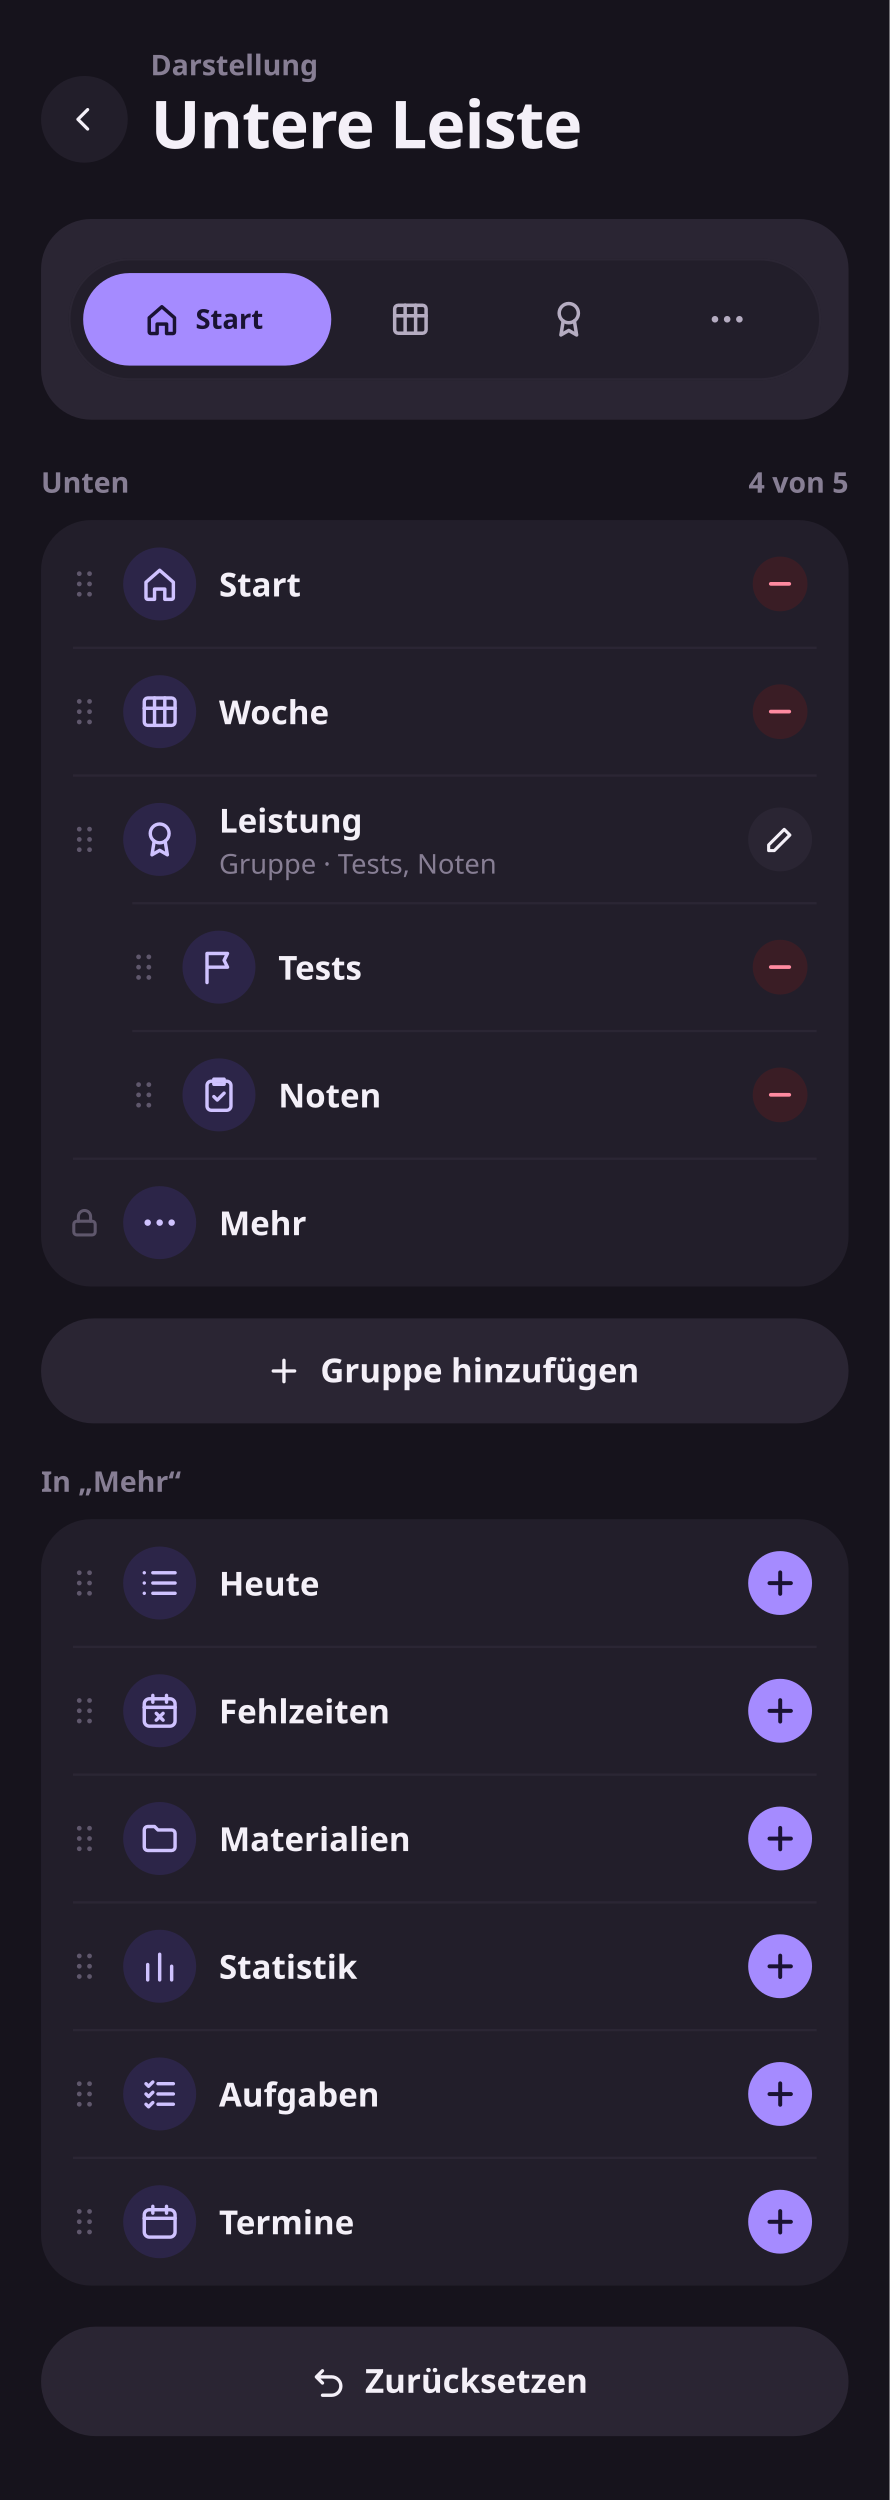
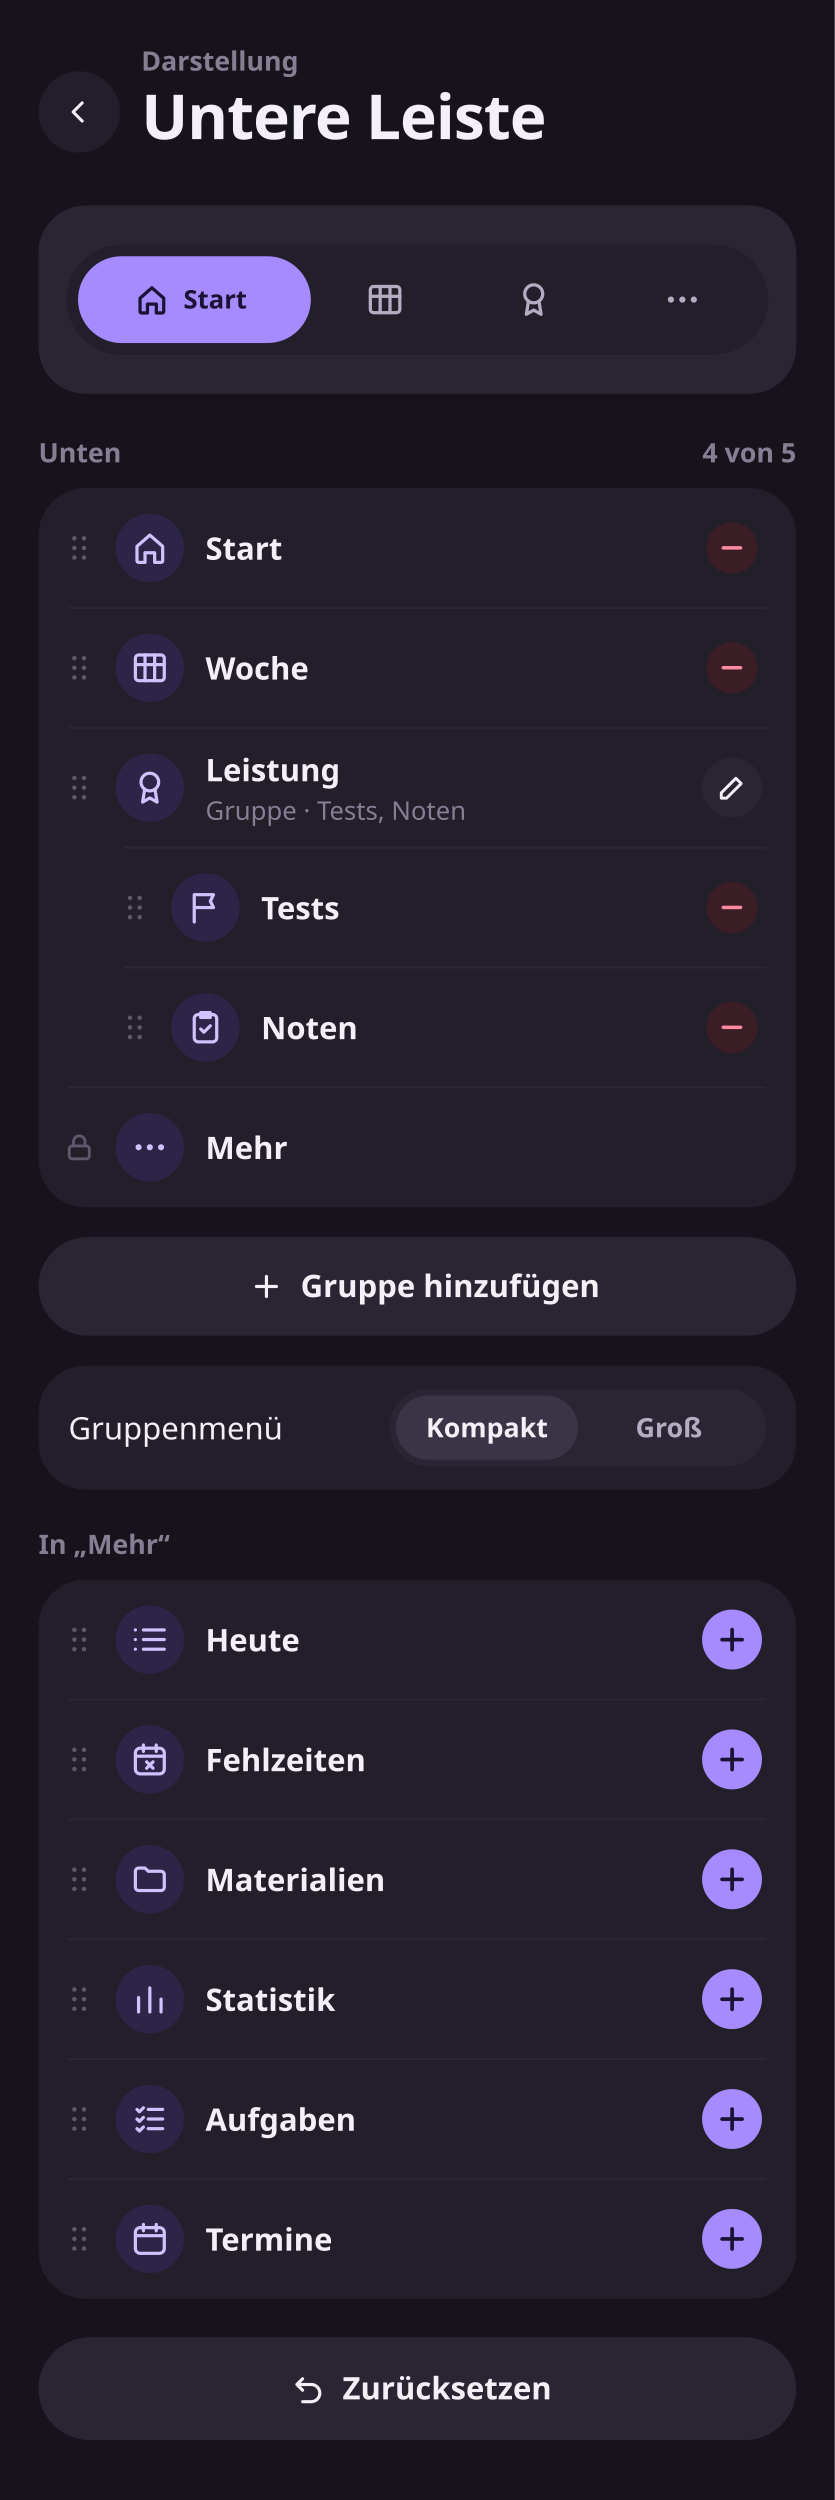
- <svg xmlns="http://www.w3.org/2000/svg" width="390" height="1096" viewBox="0 0 390 1096">
+ <svg xmlns="http://www.w3.org/2000/svg" width="390" height="1168" viewBox="0 0 390 1168">
  <defs>
    <filter id="nsh0" x="-50%" y="-50%" width="200%" height="200%">
      <feDropShadow dx="0" dy="24" stdDeviation="32" flood-color="#000000" flood-opacity="0.18" />
    </filter>
    <filter id="nsh1" x="-50%" y="-50%" width="200%" height="200%">
      <feDropShadow dx="0" dy="2" stdDeviation="4" flood-color="#000000" flood-opacity="0.06" />
    </filter>
  </defs>
-   <rect x="0" y="0" width="390" height="1096" fill="#16131C" />
+   <rect x="0" y="0" width="390" height="1168" fill="#16131C" />
  <rect x="18" y="33.31" width="38" height="38" rx="19.0" fill="#221E2A" />
  <g transform="translate(28.48 43.79) scale(0.71 0.71)" fill="none" stroke="#F4F0F8" stroke-width="2" stroke-linecap="round" stroke-linejoin="round">
    <path d="M14 6l-6 6 6 6" />
  </g>
  <text x="66" y="33" font-family="Nunito" font-size="12.5" font-weight="800" fill="#877E94" xml:space="preserve">Darstellung</text>
  <text x="66" y="65" font-family="Nunito" font-size="29" font-weight="900" letter-spacing="-0.43" fill="#F4F0F8" xml:space="preserve">Untere Leiste</text>
  <rect x="18" y="96" width="354" height="88" rx="22" fill="#2A2533" />
  <g transform="translate(15.2514 113.2682) scale(0.9218)">
    <rect x="16" y="0" width="358" height="58" rx="29" fill="#221E2A" />
    <rect x="16.5" y="0.5" width="357" height="57" rx="28.5" fill="none" stroke="#2B2634" stroke-width="1" />
    <rect x="23" y="7" width="118" height="44" rx="22.0" fill="#A58BFF" />
    <g transform="translate(51.43375 20) scale(0.75 0.75)" fill="none" stroke="#1A1333" stroke-width="2.2" stroke-linecap="round" stroke-linejoin="round">
      <path d="M4 11l8-7 8 7v9a1 1 0 0 1-1 1h-4v-6h-6v6H5a1 1 0 0 1-1-1z" />
    </g>
    <text x="76.434" y="33.5" font-family="Nunito" font-size="13" font-weight="800" fill="#1A1333" xml:space="preserve">Start</text>
    <g transform="translate(168.6667 19) scale(0.83 0.83)" fill="none" stroke="#B5ACC1" stroke-width="2" stroke-linecap="round" stroke-linejoin="round">
      <rect x="3" y="4" width="18" height="16" rx="2" />
      <path d="M3 10h18M9 4v16M15 4v16" />
    </g>
    <g transform="translate(244 19) scale(0.83 0.83)" fill="none" stroke="#B5ACC1" stroke-width="2" stroke-linecap="round" stroke-linejoin="round">
      <circle cx="12" cy="8.5" r="5.5" />
      <path d="M15.2 13l1.3 8-4.5-2.6L7.5 21l1.3-8" />
    </g>
    <g transform="translate(319.3333 19) scale(0.83)" fill="#B5ACC1">
      <circle cx="5" cy="12" r="1.9" />
      <circle cx="12" cy="12" r="1.9" />
      <circle cx="19" cy="12" r="1.9" />
    </g>
  </g>
  <text x="18" y="216" font-family="Nunito" font-size="12.5" font-weight="800" fill="#877E94" xml:space="preserve">Unten</text>
  <text x="372" y="216" font-family="Nunito" font-size="12.5" font-weight="800" fill="#877E94" text-anchor="end" xml:space="preserve">4 von 5</text>
  <rect x="18" y="228" width="354" height="336" rx="22" fill="#221E2A" />
  <g transform="translate(28 247) scale(0.75)" color="#5F576C">
    <circle cx="9" cy="6" r="1.4" fill="currentColor" />
    <circle cx="9" cy="12" r="1.4" fill="currentColor" />
    <circle cx="9" cy="18" r="1.4" fill="currentColor" />
    <circle cx="15" cy="6" r="1.4" fill="currentColor" />
    <circle cx="15" cy="12" r="1.4" fill="currentColor" />
    <circle cx="15" cy="18" r="1.4" fill="currentColor" />
  </g>
  <circle cx="70" cy="256" r="16" fill="#2C2548" />
  <g transform="translate(61 247) scale(0.75 0.75)" fill="none" stroke="#CFC2FF" stroke-width="2" stroke-linecap="round" stroke-linejoin="round">
    <path d="M4 11l8-7 8 7v9a1 1 0 0 1-1 1h-4v-6h-6v6H5a1 1 0 0 1-1-1z" />
  </g>
  <text x="96" y="261.5" font-family="Nunito" font-size="14.5" font-weight="600" fill="#F4F0F8" xml:space="preserve">Start</text>
  <circle cx="342" cy="256" r="12" fill="#3A1D25" />
  <g transform="translate(335 249) scale(0.58 0.58)" fill="none" stroke="#FF8AA0" stroke-width="2.8" stroke-linecap="round" stroke-linejoin="round">
    <path d="M5 12h14" />
  </g>
  <line x1="32" y1="284" x2="358" y2="284" stroke="#2B2634" stroke-width="1" />
  <g transform="translate(28 303) scale(0.75)" color="#5F576C">
    <circle cx="9" cy="6" r="1.4" fill="currentColor" />
    <circle cx="9" cy="12" r="1.4" fill="currentColor" />
    <circle cx="9" cy="18" r="1.4" fill="currentColor" />
    <circle cx="15" cy="6" r="1.4" fill="currentColor" />
    <circle cx="15" cy="12" r="1.4" fill="currentColor" />
    <circle cx="15" cy="18" r="1.4" fill="currentColor" />
  </g>
  <circle cx="70" cy="312" r="16" fill="#2C2548" />
  <g transform="translate(61 303) scale(0.75 0.75)" fill="none" stroke="#CFC2FF" stroke-width="2" stroke-linecap="round" stroke-linejoin="round">
    <rect x="3" y="4" width="18" height="16" rx="2" />
    <path d="M3 10h18M9 4v16M15 4v16" />
  </g>
  <text x="96" y="317.5" font-family="Nunito" font-size="14.5" font-weight="600" fill="#F4F0F8" xml:space="preserve">Woche</text>
  <circle cx="342" cy="312" r="12" fill="#3A1D25" />
  <g transform="translate(335 305) scale(0.58 0.58)" fill="none" stroke="#FF8AA0" stroke-width="2.8" stroke-linecap="round" stroke-linejoin="round">
    <path d="M5 12h14" />
  </g>
  <line x1="32" y1="340" x2="358" y2="340" stroke="#2B2634" stroke-width="1" />
  <g transform="translate(28 359) scale(0.75)" color="#5F576C">
    <circle cx="9" cy="6" r="1.4" fill="currentColor" />
    <circle cx="9" cy="12" r="1.4" fill="currentColor" />
    <circle cx="9" cy="18" r="1.4" fill="currentColor" />
    <circle cx="15" cy="6" r="1.4" fill="currentColor" />
    <circle cx="15" cy="12" r="1.4" fill="currentColor" />
    <circle cx="15" cy="18" r="1.4" fill="currentColor" />
  </g>
  <circle cx="70" cy="368" r="16" fill="#2C2548" />
  <g transform="translate(61 359) scale(0.75 0.75)" fill="none" stroke="#CFC2FF" stroke-width="2" stroke-linecap="round" stroke-linejoin="round">
    <circle cx="12" cy="8.5" r="5.5" />
    <path d="M15.2 13l1.3 8-4.5-2.6L7.5 21l1.3-8" />
  </g>
  <text x="96" y="365" font-family="Nunito" font-size="14.5" font-weight="800" fill="#F4F0F8" xml:space="preserve">Leistung</text>
  <text x="96" y="383" font-family="Nunito" font-size="12" font-weight="400" fill="#877E94" xml:space="preserve">Gruppe · Tests, Noten</text>
  <rect x="328" y="354" width="28" height="28" rx="14" fill="#2A2533" />
  <g transform="translate(334.5 360.5) scale(0.62 0.62)" fill="none" stroke="#F4F0F8" stroke-width="2.2" stroke-linecap="round" stroke-linejoin="round">
    <path d="M4 20h4L19 9l-4-4L4 16v4z" />
  </g>
  <line x1="58" y1="396" x2="358" y2="396" stroke="#2B2634" stroke-width="1" />
  <g transform="translate(54 415) scale(0.75)" color="#5F576C">
    <circle cx="9" cy="6" r="1.4" fill="currentColor" />
    <circle cx="9" cy="12" r="1.4" fill="currentColor" />
    <circle cx="9" cy="18" r="1.4" fill="currentColor" />
    <circle cx="15" cy="6" r="1.4" fill="currentColor" />
    <circle cx="15" cy="12" r="1.4" fill="currentColor" />
    <circle cx="15" cy="18" r="1.4" fill="currentColor" />
  </g>
  <circle cx="96" cy="424" r="16" fill="#2C2548" />
  <g transform="translate(87 415) scale(0.75 0.75)" fill="none" stroke="#CFC2FF" stroke-width="2" stroke-linecap="round" stroke-linejoin="round">
    <path d="M5 21V4h12l-2 4 2 4H5" />
  </g>
  <text x="122" y="429.5" font-family="Nunito" font-size="14.5" font-weight="600" fill="#F4F0F8" xml:space="preserve">Tests</text>
  <circle cx="342" cy="424" r="12" fill="#3A1D25" />
  <g transform="translate(335 417) scale(0.58 0.58)" fill="none" stroke="#FF8AA0" stroke-width="2.8" stroke-linecap="round" stroke-linejoin="round">
    <path d="M5 12h14" />
  </g>
  <line x1="58" y1="452" x2="358" y2="452" stroke="#2B2634" stroke-width="1" />
  <g transform="translate(54 471) scale(0.75)" color="#5F576C">
    <circle cx="9" cy="6" r="1.4" fill="currentColor" />
    <circle cx="9" cy="12" r="1.4" fill="currentColor" />
    <circle cx="9" cy="18" r="1.4" fill="currentColor" />
    <circle cx="15" cy="6" r="1.4" fill="currentColor" />
    <circle cx="15" cy="12" r="1.4" fill="currentColor" />
    <circle cx="15" cy="18" r="1.4" fill="currentColor" />
  </g>
  <circle cx="96" cy="480" r="16" fill="#2C2548" />
  <g transform="translate(87 471) scale(0.75 0.75)" fill="none" stroke="#CFC2FF" stroke-width="2" stroke-linecap="round" stroke-linejoin="round">
    <rect x="5" y="4" width="14" height="17" rx="2.5" />
    <path d="M9 2.8h6v3H9zM9 13l2 2 4-4" />
  </g>
  <text x="122" y="485.5" font-family="Nunito" font-size="14.5" font-weight="600" fill="#F4F0F8" xml:space="preserve">Noten</text>
  <circle cx="342" cy="480" r="12" fill="#3A1D25" />
  <g transform="translate(335 473) scale(0.58 0.58)" fill="none" stroke="#FF8AA0" stroke-width="2.8" stroke-linecap="round" stroke-linejoin="round">
    <path d="M5 12h14" />
  </g>
  <line x1="32" y1="508" x2="358" y2="508" stroke="#2B2634" stroke-width="1" />
  <g transform="translate(29 528) scale(0.67 0.67)" fill="none" stroke="#5F576C" stroke-width="2" stroke-linecap="round" stroke-linejoin="round">
    <rect x="5" y="11" width="14" height="9" rx="2" />
    <path d="M8 11V8a4 4 0 0 1 8 0v3" />
  </g>
  <circle cx="70" cy="536" r="16" fill="#2C2548" />
  <g transform="translate(61 527) scale(0.75)" fill="#CFC2FF">
    <circle cx="5" cy="12" r="1.9" />
    <circle cx="12" cy="12" r="1.9" />
    <circle cx="19" cy="12" r="1.9" />
  </g>
  <text x="96" y="541.5" font-family="Nunito" font-size="14.5" font-weight="600" fill="#F4F0F8" xml:space="preserve">Mehr</text>
  <rect x="18" y="578" width="354" height="46" rx="23.0" fill="#2A2533" />
  <g transform="translate(116.445 593.0) scale(0.67 0.67)" fill="none" stroke="#F4F0F8" stroke-width="2.2" stroke-linecap="round" stroke-linejoin="round">
    <path d="M12 5v14M5 12h14" />
  </g>
  <text x="140.445" y="606.0" font-family="Nunito" font-size="14.5" font-weight="700" fill="#F4F0F8" xml:space="preserve">Gruppe hinzufügen</text>
-   <text x="18" y="654" font-family="Nunito" font-size="12.5" font-weight="800" fill="#877E94" xml:space="preserve">In „Mehr“</text>
-   <rect x="18" y="666" width="354" height="336" rx="22" fill="#221E2A" />
-   <g transform="translate(28 685) scale(0.75)" color="#5F576C">
-     <circle cx="9" cy="6" r="1.4" fill="currentColor" />
-     <circle cx="9" cy="12" r="1.4" fill="currentColor" />
-     <circle cx="9" cy="18" r="1.4" fill="currentColor" />
-     <circle cx="15" cy="6" r="1.4" fill="currentColor" />
-     <circle cx="15" cy="12" r="1.4" fill="currentColor" />
-     <circle cx="15" cy="18" r="1.4" fill="currentColor" />
-   </g>
-   <circle cx="70" cy="694" r="16" fill="#2C2548" />
-   <g transform="translate(61 685) scale(0.75 0.75)" fill="none" stroke="#CFC2FF" stroke-width="2" stroke-linecap="round" stroke-linejoin="round">
+   <rect x="18" y="638" width="354" height="58" rx="22" fill="#221E2A" />
+   <text x="32" y="672.5" font-family="Nunito" font-size="14.5" font-weight="500" fill="#F4F0F8" xml:space="preserve">Gruppenmenü</text>
+   <rect x="182" y="649" width="176" height="36" rx="18.0" fill="#2A2533" />
+   <rect x="185.0" y="652" width="85.0" height="30" rx="15.0" fill="#3A3446" />
+   <text x="227.5" y="671.5" font-family="Nunito" font-size="12.5" font-weight="800" fill="#F4F0F8" text-anchor="middle" xml:space="preserve">Kompakt</text>
+   <text x="312.5" y="671.5" font-family="Nunito" font-size="12.5" font-weight="800" fill="#B5ACC1" text-anchor="middle" xml:space="preserve">Groß</text>
+   <text x="18" y="726" font-family="Nunito" font-size="12.5" font-weight="800" fill="#877E94" xml:space="preserve">In „Mehr“</text>
+   <rect x="18" y="738" width="354" height="336" rx="22" fill="#221E2A" />
+   <g transform="translate(28 757) scale(0.75)" color="#5F576C">
+     <circle cx="9" cy="6" r="1.4" fill="currentColor" />
+     <circle cx="9" cy="12" r="1.4" fill="currentColor" />
+     <circle cx="9" cy="18" r="1.4" fill="currentColor" />
+     <circle cx="15" cy="6" r="1.4" fill="currentColor" />
+     <circle cx="15" cy="12" r="1.4" fill="currentColor" />
+     <circle cx="15" cy="18" r="1.4" fill="currentColor" />
+   </g>
+   <circle cx="70" cy="766" r="16" fill="#2C2548" />
+   <g transform="translate(61 757) scale(0.75 0.75)" fill="none" stroke="#CFC2FF" stroke-width="2" stroke-linecap="round" stroke-linejoin="round">
    <path d="M8 6h13M8 12h13M8 18h13M3 6h.01M3 12h.01M3 18h.01" />
  </g>
-   <text x="96" y="699.5" font-family="Nunito" font-size="14.5" font-weight="600" fill="#F4F0F8" xml:space="preserve">Heute</text>
-   <rect x="328" y="680" width="28" height="28" rx="14.0" fill="#A58BFF" />
-   <g transform="translate(334 686) scale(0.67 0.67)" fill="none" stroke="#1A1333" stroke-width="2.6" stroke-linecap="round" stroke-linejoin="round">
-     <path d="M12 5v14M5 12h14" />
-   </g>
-   <line x1="32" y1="722" x2="358" y2="722" stroke="#2B2634" stroke-width="1" />
-   <g transform="translate(28 741) scale(0.75)" color="#5F576C">
-     <circle cx="9" cy="6" r="1.4" fill="currentColor" />
-     <circle cx="9" cy="12" r="1.4" fill="currentColor" />
-     <circle cx="9" cy="18" r="1.4" fill="currentColor" />
-     <circle cx="15" cy="6" r="1.4" fill="currentColor" />
-     <circle cx="15" cy="12" r="1.4" fill="currentColor" />
-     <circle cx="15" cy="18" r="1.4" fill="currentColor" />
-   </g>
-   <circle cx="70" cy="750" r="16" fill="#2C2548" />
-   <g transform="translate(61 741) scale(0.75 0.75)" fill="none" stroke="#CFC2FF" stroke-width="2" stroke-linecap="round" stroke-linejoin="round">
+   <text x="96" y="771.5" font-family="Nunito" font-size="14.5" font-weight="600" fill="#F4F0F8" xml:space="preserve">Heute</text>
+   <rect x="328" y="752" width="28" height="28" rx="14.0" fill="#A58BFF" />
+   <g transform="translate(334 758) scale(0.67 0.67)" fill="none" stroke="#1A1333" stroke-width="2.6" stroke-linecap="round" stroke-linejoin="round">
+     <path d="M12 5v14M5 12h14" />
+   </g>
+   <line x1="32" y1="794" x2="358" y2="794" stroke="#2B2634" stroke-width="1" />
+   <g transform="translate(28 813) scale(0.75)" color="#5F576C">
+     <circle cx="9" cy="6" r="1.4" fill="currentColor" />
+     <circle cx="9" cy="12" r="1.4" fill="currentColor" />
+     <circle cx="9" cy="18" r="1.4" fill="currentColor" />
+     <circle cx="15" cy="6" r="1.4" fill="currentColor" />
+     <circle cx="15" cy="12" r="1.4" fill="currentColor" />
+     <circle cx="15" cy="18" r="1.4" fill="currentColor" />
+   </g>
+   <circle cx="70" cy="822" r="16" fill="#2C2548" />
+   <g transform="translate(61 813) scale(0.75 0.75)" fill="none" stroke="#CFC2FF" stroke-width="2" stroke-linecap="round" stroke-linejoin="round">
    <rect x="3" y="5" width="18" height="16" rx="3" />
    <path d="M8 3v4M16 3v4M3 10h18M10 13.5l4 4M14 13.5l-4 4" />
  </g>
-   <text x="96" y="755.5" font-family="Nunito" font-size="14.5" font-weight="600" fill="#F4F0F8" xml:space="preserve">Fehlzeiten</text>
-   <rect x="328" y="736" width="28" height="28" rx="14.0" fill="#A58BFF" />
-   <g transform="translate(334 742) scale(0.67 0.67)" fill="none" stroke="#1A1333" stroke-width="2.6" stroke-linecap="round" stroke-linejoin="round">
-     <path d="M12 5v14M5 12h14" />
-   </g>
-   <line x1="32" y1="778" x2="358" y2="778" stroke="#2B2634" stroke-width="1" />
-   <g transform="translate(28 797) scale(0.75)" color="#5F576C">
-     <circle cx="9" cy="6" r="1.4" fill="currentColor" />
-     <circle cx="9" cy="12" r="1.4" fill="currentColor" />
-     <circle cx="9" cy="18" r="1.4" fill="currentColor" />
-     <circle cx="15" cy="6" r="1.4" fill="currentColor" />
-     <circle cx="15" cy="12" r="1.4" fill="currentColor" />
-     <circle cx="15" cy="18" r="1.4" fill="currentColor" />
-   </g>
-   <circle cx="70" cy="806" r="16" fill="#2C2548" />
-   <g transform="translate(61 797) scale(0.75 0.75)" fill="none" stroke="#CFC2FF" stroke-width="2" stroke-linecap="round" stroke-linejoin="round">
+   <text x="96" y="827.5" font-family="Nunito" font-size="14.5" font-weight="600" fill="#F4F0F8" xml:space="preserve">Fehlzeiten</text>
+   <rect x="328" y="808" width="28" height="28" rx="14.0" fill="#A58BFF" />
+   <g transform="translate(334 814) scale(0.67 0.67)" fill="none" stroke="#1A1333" stroke-width="2.6" stroke-linecap="round" stroke-linejoin="round">
+     <path d="M12 5v14M5 12h14" />
+   </g>
+   <line x1="32" y1="850" x2="358" y2="850" stroke="#2B2634" stroke-width="1" />
+   <g transform="translate(28 869) scale(0.75)" color="#5F576C">
+     <circle cx="9" cy="6" r="1.4" fill="currentColor" />
+     <circle cx="9" cy="12" r="1.4" fill="currentColor" />
+     <circle cx="9" cy="18" r="1.4" fill="currentColor" />
+     <circle cx="15" cy="6" r="1.4" fill="currentColor" />
+     <circle cx="15" cy="12" r="1.4" fill="currentColor" />
+     <circle cx="15" cy="18" r="1.4" fill="currentColor" />
+   </g>
+   <circle cx="70" cy="878" r="16" fill="#2C2548" />
+   <g transform="translate(61 869) scale(0.75 0.75)" fill="none" stroke="#CFC2FF" stroke-width="2" stroke-linecap="round" stroke-linejoin="round">
    <path d="M3 7a2 2 0 0 1 2-2h4l2 2h8a2 2 0 0 1 2 2v8a2 2 0 0 1-2 2H5a2 2 0 0 1-2-2z" />
  </g>
-   <text x="96" y="811.5" font-family="Nunito" font-size="14.5" font-weight="600" fill="#F4F0F8" xml:space="preserve">Materialien</text>
-   <rect x="328" y="792" width="28" height="28" rx="14.0" fill="#A58BFF" />
-   <g transform="translate(334 798) scale(0.67 0.67)" fill="none" stroke="#1A1333" stroke-width="2.6" stroke-linecap="round" stroke-linejoin="round">
-     <path d="M12 5v14M5 12h14" />
-   </g>
-   <line x1="32" y1="834" x2="358" y2="834" stroke="#2B2634" stroke-width="1" />
-   <g transform="translate(28 853) scale(0.75)" color="#5F576C">
-     <circle cx="9" cy="6" r="1.4" fill="currentColor" />
-     <circle cx="9" cy="12" r="1.4" fill="currentColor" />
-     <circle cx="9" cy="18" r="1.4" fill="currentColor" />
-     <circle cx="15" cy="6" r="1.4" fill="currentColor" />
-     <circle cx="15" cy="12" r="1.4" fill="currentColor" />
-     <circle cx="15" cy="18" r="1.4" fill="currentColor" />
-   </g>
-   <circle cx="70" cy="862" r="16" fill="#2C2548" />
-   <g transform="translate(61 853) scale(0.75 0.75)" fill="none" stroke="#CFC2FF" stroke-width="2" stroke-linecap="round" stroke-linejoin="round">
+   <text x="96" y="883.5" font-family="Nunito" font-size="14.5" font-weight="600" fill="#F4F0F8" xml:space="preserve">Materialien</text>
+   <rect x="328" y="864" width="28" height="28" rx="14.0" fill="#A58BFF" />
+   <g transform="translate(334 870) scale(0.67 0.67)" fill="none" stroke="#1A1333" stroke-width="2.6" stroke-linecap="round" stroke-linejoin="round">
+     <path d="M12 5v14M5 12h14" />
+   </g>
+   <line x1="32" y1="906" x2="358" y2="906" stroke="#2B2634" stroke-width="1" />
+   <g transform="translate(28 925) scale(0.75)" color="#5F576C">
+     <circle cx="9" cy="6" r="1.4" fill="currentColor" />
+     <circle cx="9" cy="12" r="1.4" fill="currentColor" />
+     <circle cx="9" cy="18" r="1.4" fill="currentColor" />
+     <circle cx="15" cy="6" r="1.4" fill="currentColor" />
+     <circle cx="15" cy="12" r="1.4" fill="currentColor" />
+     <circle cx="15" cy="18" r="1.4" fill="currentColor" />
+   </g>
+   <circle cx="70" cy="934" r="16" fill="#2C2548" />
+   <g transform="translate(61 925) scale(0.75 0.75)" fill="none" stroke="#CFC2FF" stroke-width="2" stroke-linecap="round" stroke-linejoin="round">
    <path d="M5 20V11M12 20V5M19 20v-8" />
  </g>
-   <text x="96" y="867.5" font-family="Nunito" font-size="14.5" font-weight="600" fill="#F4F0F8" xml:space="preserve">Statistik</text>
-   <rect x="328" y="848" width="28" height="28" rx="14.0" fill="#A58BFF" />
-   <g transform="translate(334 854) scale(0.67 0.67)" fill="none" stroke="#1A1333" stroke-width="2.6" stroke-linecap="round" stroke-linejoin="round">
-     <path d="M12 5v14M5 12h14" />
-   </g>
-   <line x1="32" y1="890" x2="358" y2="890" stroke="#2B2634" stroke-width="1" />
-   <g transform="translate(28 909) scale(0.75)" color="#5F576C">
-     <circle cx="9" cy="6" r="1.4" fill="currentColor" />
-     <circle cx="9" cy="12" r="1.4" fill="currentColor" />
-     <circle cx="9" cy="18" r="1.4" fill="currentColor" />
-     <circle cx="15" cy="6" r="1.4" fill="currentColor" />
-     <circle cx="15" cy="12" r="1.4" fill="currentColor" />
-     <circle cx="15" cy="18" r="1.4" fill="currentColor" />
-   </g>
-   <circle cx="70" cy="918" r="16" fill="#2C2548" />
-   <g transform="translate(61 909) scale(0.75 0.75)" fill="none" stroke="#CFC2FF" stroke-width="2" stroke-linecap="round" stroke-linejoin="round">
+   <text x="96" y="939.5" font-family="Nunito" font-size="14.5" font-weight="600" fill="#F4F0F8" xml:space="preserve">Statistik</text>
+   <rect x="328" y="920" width="28" height="28" rx="14.0" fill="#A58BFF" />
+   <g transform="translate(334 926) scale(0.67 0.67)" fill="none" stroke="#1A1333" stroke-width="2.6" stroke-linecap="round" stroke-linejoin="round">
+     <path d="M12 5v14M5 12h14" />
+   </g>
+   <line x1="32" y1="962" x2="358" y2="962" stroke="#2B2634" stroke-width="1" />
+   <g transform="translate(28 981) scale(0.75)" color="#5F576C">
+     <circle cx="9" cy="6" r="1.4" fill="currentColor" />
+     <circle cx="9" cy="12" r="1.4" fill="currentColor" />
+     <circle cx="9" cy="18" r="1.4" fill="currentColor" />
+     <circle cx="15" cy="6" r="1.4" fill="currentColor" />
+     <circle cx="15" cy="12" r="1.4" fill="currentColor" />
+     <circle cx="15" cy="18" r="1.4" fill="currentColor" />
+   </g>
+   <circle cx="70" cy="990" r="16" fill="#2C2548" />
+   <g transform="translate(61 981) scale(0.75 0.75)" fill="none" stroke="#CFC2FF" stroke-width="2" stroke-linecap="round" stroke-linejoin="round">
    <path d="M4 6l1.5 1.5L8 5M4 12l1.5 1.5L8 11M4 18l1.5 1.5L8 17M11 6h9M11 12h9M11 18h9" />
  </g>
-   <text x="96" y="923.5" font-family="Nunito" font-size="14.5" font-weight="600" fill="#F4F0F8" xml:space="preserve">Aufgaben</text>
-   <rect x="328" y="904" width="28" height="28" rx="14.0" fill="#A58BFF" />
-   <g transform="translate(334 910) scale(0.67 0.67)" fill="none" stroke="#1A1333" stroke-width="2.6" stroke-linecap="round" stroke-linejoin="round">
-     <path d="M12 5v14M5 12h14" />
-   </g>
-   <line x1="32" y1="946" x2="358" y2="946" stroke="#2B2634" stroke-width="1" />
-   <g transform="translate(28 965) scale(0.75)" color="#5F576C">
-     <circle cx="9" cy="6" r="1.4" fill="currentColor" />
-     <circle cx="9" cy="12" r="1.4" fill="currentColor" />
-     <circle cx="9" cy="18" r="1.4" fill="currentColor" />
-     <circle cx="15" cy="6" r="1.4" fill="currentColor" />
-     <circle cx="15" cy="12" r="1.4" fill="currentColor" />
-     <circle cx="15" cy="18" r="1.4" fill="currentColor" />
-   </g>
-   <circle cx="70" cy="974" r="16" fill="#2C2548" />
-   <g transform="translate(61 965) scale(0.75 0.75)" fill="none" stroke="#CFC2FF" stroke-width="2" stroke-linecap="round" stroke-linejoin="round">
+   <text x="96" y="995.5" font-family="Nunito" font-size="14.5" font-weight="600" fill="#F4F0F8" xml:space="preserve">Aufgaben</text>
+   <rect x="328" y="976" width="28" height="28" rx="14.0" fill="#A58BFF" />
+   <g transform="translate(334 982) scale(0.67 0.67)" fill="none" stroke="#1A1333" stroke-width="2.6" stroke-linecap="round" stroke-linejoin="round">
+     <path d="M12 5v14M5 12h14" />
+   </g>
+   <line x1="32" y1="1018" x2="358" y2="1018" stroke="#2B2634" stroke-width="1" />
+   <g transform="translate(28 1037) scale(0.75)" color="#5F576C">
+     <circle cx="9" cy="6" r="1.4" fill="currentColor" />
+     <circle cx="9" cy="12" r="1.4" fill="currentColor" />
+     <circle cx="9" cy="18" r="1.4" fill="currentColor" />
+     <circle cx="15" cy="6" r="1.4" fill="currentColor" />
+     <circle cx="15" cy="12" r="1.4" fill="currentColor" />
+     <circle cx="15" cy="18" r="1.4" fill="currentColor" />
+   </g>
+   <circle cx="70" cy="1046" r="16" fill="#2C2548" />
+   <g transform="translate(61 1037) scale(0.75 0.75)" fill="none" stroke="#CFC2FF" stroke-width="2" stroke-linecap="round" stroke-linejoin="round">
    <rect x="3" y="5" width="18" height="16" rx="3" />
    <path d="M8 3v4M16 3v4M3 10h18" />
  </g>
-   <text x="96" y="979.5" font-family="Nunito" font-size="14.5" font-weight="600" fill="#F4F0F8" xml:space="preserve">Termine</text>
-   <rect x="328" y="960" width="28" height="28" rx="14.0" fill="#A58BFF" />
-   <g transform="translate(334 966) scale(0.67 0.67)" fill="none" stroke="#1A1333" stroke-width="2.6" stroke-linecap="round" stroke-linejoin="round">
-     <path d="M12 5v14M5 12h14" />
-   </g>
-   <rect x="18" y="1020" width="354" height="48" rx="24.0" fill="#2A2533" />
-   <g transform="translate(136.02 1036.0) scale(0.67 0.67)" fill="none" stroke="#F4F0F8" stroke-width="2.2" stroke-linecap="round" stroke-linejoin="round">
+   <text x="96" y="1051.5" font-family="Nunito" font-size="14.5" font-weight="600" fill="#F4F0F8" xml:space="preserve">Termine</text>
+   <rect x="328" y="1032" width="28" height="28" rx="14.0" fill="#A58BFF" />
+   <g transform="translate(334 1038) scale(0.67 0.67)" fill="none" stroke="#1A1333" stroke-width="2.6" stroke-linecap="round" stroke-linejoin="round">
+     <path d="M12 5v14M5 12h14" />
+   </g>
+   <rect x="18" y="1092" width="354" height="48" rx="24.0" fill="#2A2533" />
+   <g transform="translate(136.02 1108.0) scale(0.67 0.67)" fill="none" stroke="#F4F0F8" stroke-width="2.2" stroke-linecap="round" stroke-linejoin="round">
    <path d="M4 9h10a6 6 0 0 1 0 12H8M4 9l4-4M4 9l4 4" />
  </g>
-   <text x="160.02" y="1049.0" font-family="Nunito" font-size="14.5" font-weight="700" fill="#F4F0F8" xml:space="preserve">Zurücksetzen</text>
+   <text x="160.02" y="1121.0" font-family="Nunito" font-size="14.5" font-weight="700" fill="#F4F0F8" xml:space="preserve">Zurücksetzen</text>
</svg>
